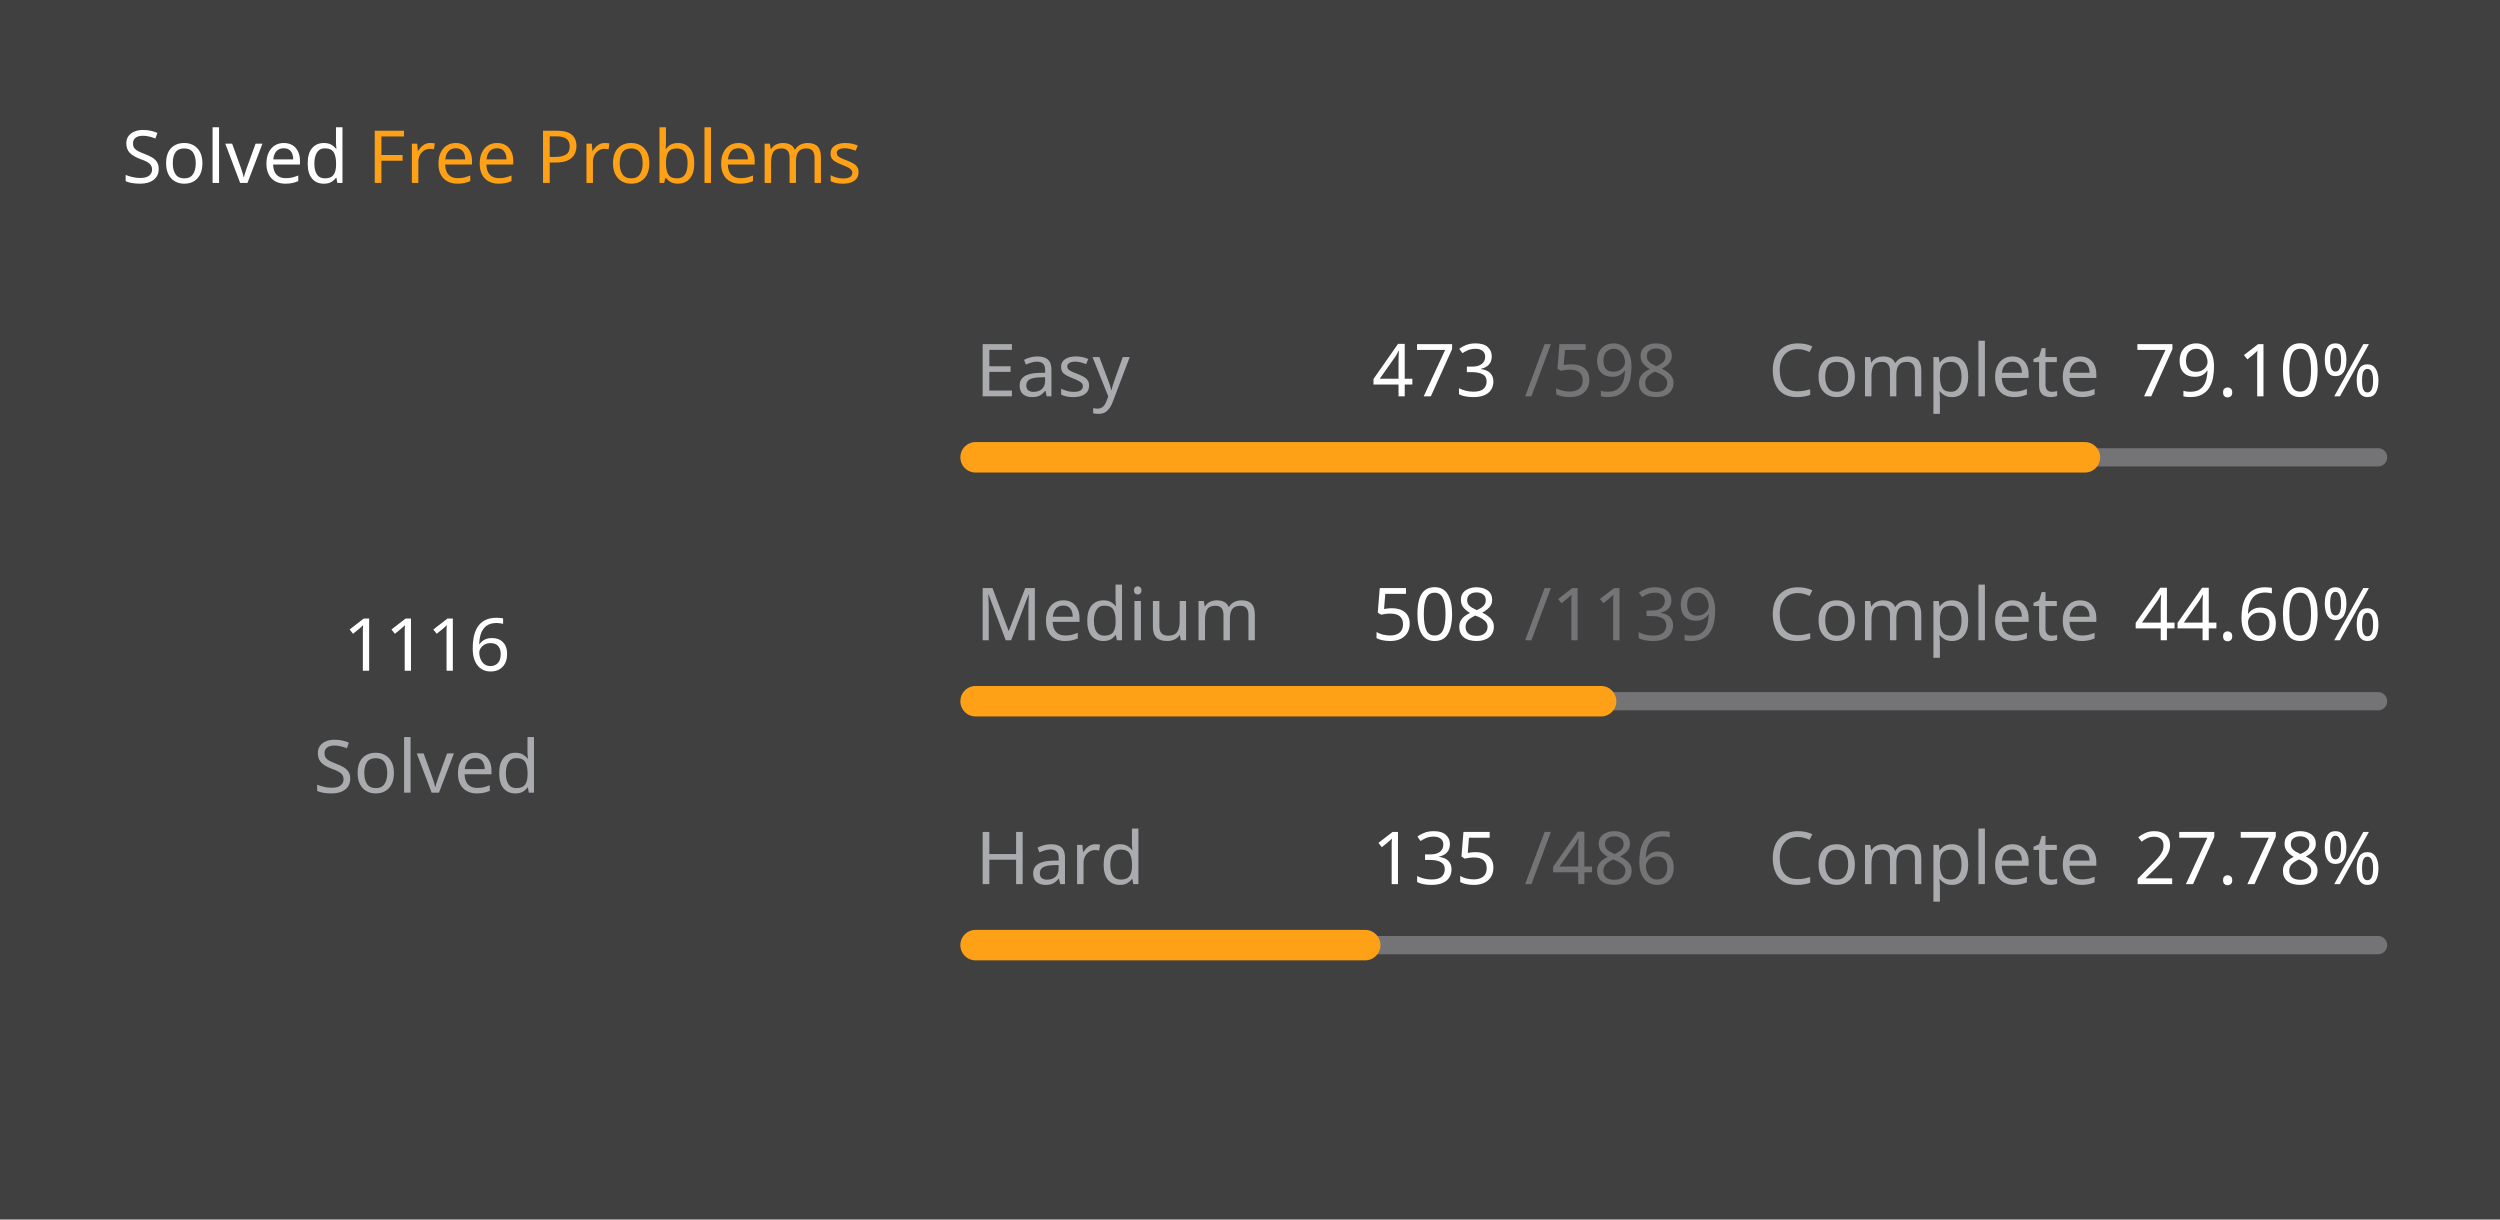
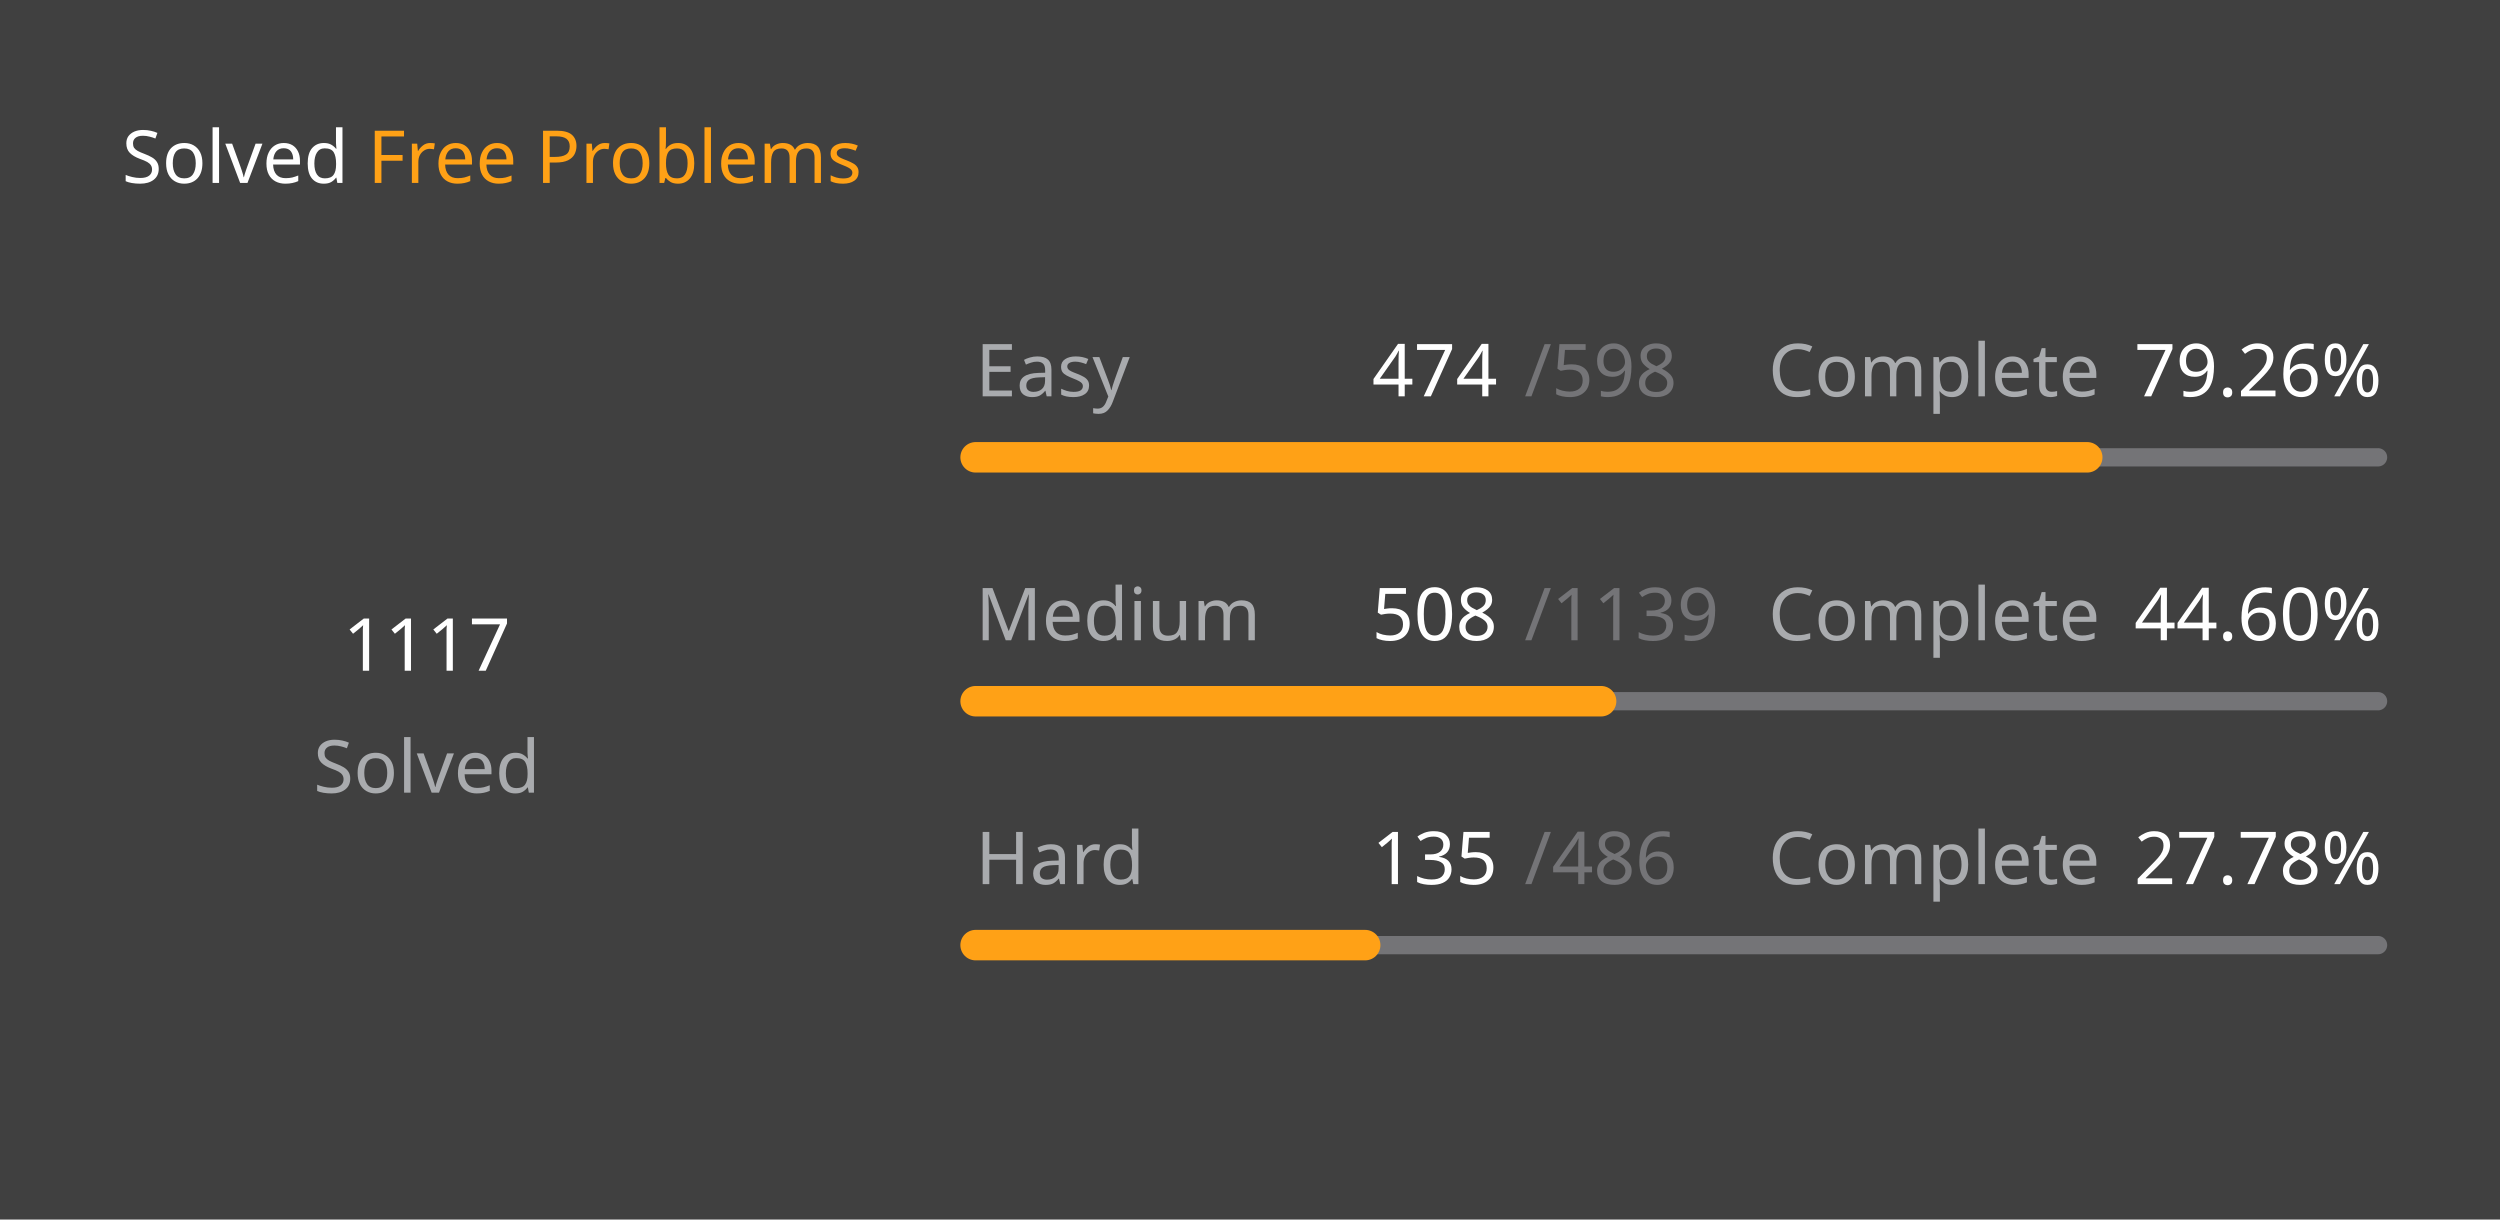
<svg xmlns="http://www.w3.org/2000/svg" version="1.1" height="200" width="410" viewBox="0 0 410 200">
  <style>*{font-family: "Segoe UI", Tahoma, Geneva, Verdana, sans-serif;}</style>
  <style>.title{font-weight: 500;font-size: 1rem;}</style>
  <style>.rotate-90{transform: rotate(-90deg);transform-origin: center;transform-box: fill-box;}</style>
  <style>.state{font-size: .75rem;}</style>
  <style>.light{color: #ffffff;fill: #ffffff;}</style>
  <style>.light-gray{color: #eff2f699;fill: #eff2f699;}</style>
  <style>.dark-gray{color: #ebebf54d;fill: #ebebf54d;}</style>
  <style>.gray{color: #747474;fill: #747474;}</style>
  <style>.orange{color: #ffa116;fill: #ffa116;}</style>
  <style>.background{color: #404040;fill: #404040;}</style>
  <rect fill="#404040" x="0" y="0" width="410" height="200" rx="0.5rem" />
  <g text-anchor="start" text-decoration="1" class="title">
    <text x="20" y="30">
      <tspan class="light">Solved</tspan>
      <tspan class="orange">Free Problems</tspan>
    </text>
  </g>
  <g class="rotate-90">
    <circle fill="none" cx="70" cy="110" r="46" stroke="#747474" stroke-width="3" stroke-linecap="round" />
-     <circle fill="none" cx="70" cy="110" r="46" stroke="#ffa116" stroke-width="5" stroke-linecap="round" stroke-dasharray="145.098 143.928" stroke-dashoffset="0" data-difficult="ALL" />
+     <circle fill="none" cx="70" cy="110" r="46" stroke="#ffa116" stroke-width="5" stroke-linecap="round" stroke-dasharray="145.228 143.798" stroke-dashoffset="0" data-difficult="ALL" />
  </g>
  <g class="state">
    <g text-anchor="middle">
-       <text x="70" y="110" class="light" font-size="1.2rem">1116</text>
+       <text x="70" y="110" class="light" font-size="1.2rem">1117</text>
      <text x="70" y="130" class="light-gray">Solved</text>
    </g>
    <g>
      <text x="160" y="65" class="light-gray">Easy</text>
-       <text x="225" y="65" class="light">473</text>
+       <text x="225" y="65" class="light">474</text>
      <text x="250" y="65" class="dark-gray">/598</text>
      <text x="290" y="65" class="light-gray">Complete</text>
-       <text x="350" y="65" class="light">79.10%</text>
+       <text x="350" y="65" class="light">79.26%</text>
      <path d="M 160 75 L 390 75" stroke-linecap="round" stroke-linejoin="round" stroke="#ebebf54d" stroke-width="3" />
-       <path d="M 160 75 L 341.923 75" stroke-linecap="round" stroke-linejoin="round" stroke="#ffa116" stroke-width="5" />
+       <path d="M 160 75 L 342.308 75" stroke-linecap="round" stroke-linejoin="round" stroke="#ffa116" stroke-width="5" />
    </g>
    <g>
      <text x="160" y="105" class="light-gray">Medium</text>
      <text x="225" y="105" class="light">508</text>
      <text x="250" y="105" class="dark-gray">/1139</text>
      <text x="290" y="105" class="light-gray">Complete</text>
      <text x="350" y="105" class="light">44.60%</text>
      <path d="M 160 115 L 390 115" stroke-linecap="round" stroke-linejoin="round" stroke="#ebebf54d" stroke-width="3" />
      <path d="M 160 115 L 262.581 115" stroke-linecap="round" stroke-linejoin="round" stroke="#ffa116" stroke-width="5" />
    </g>
    <g>
      <text x="160" y="145" class="light-gray">Hard</text>
      <text x="225" y="145" class="light">135</text>
      <text x="250" y="145" class="dark-gray">/486</text>
      <text x="290" y="145" class="light-gray">Complete</text>
      <text x="350" y="145" class="light">27.78%</text>
      <path d="M 160 155 L 390 155" stroke-linecap="round" stroke-linejoin="round" stroke="#ebebf54d" stroke-width="3" />
      <path d="M 160 155 L 223.889 155" stroke-linecap="round" stroke-linejoin="round" stroke="#ffa116" stroke-width="5" />
    </g>
  </g>
</svg>
